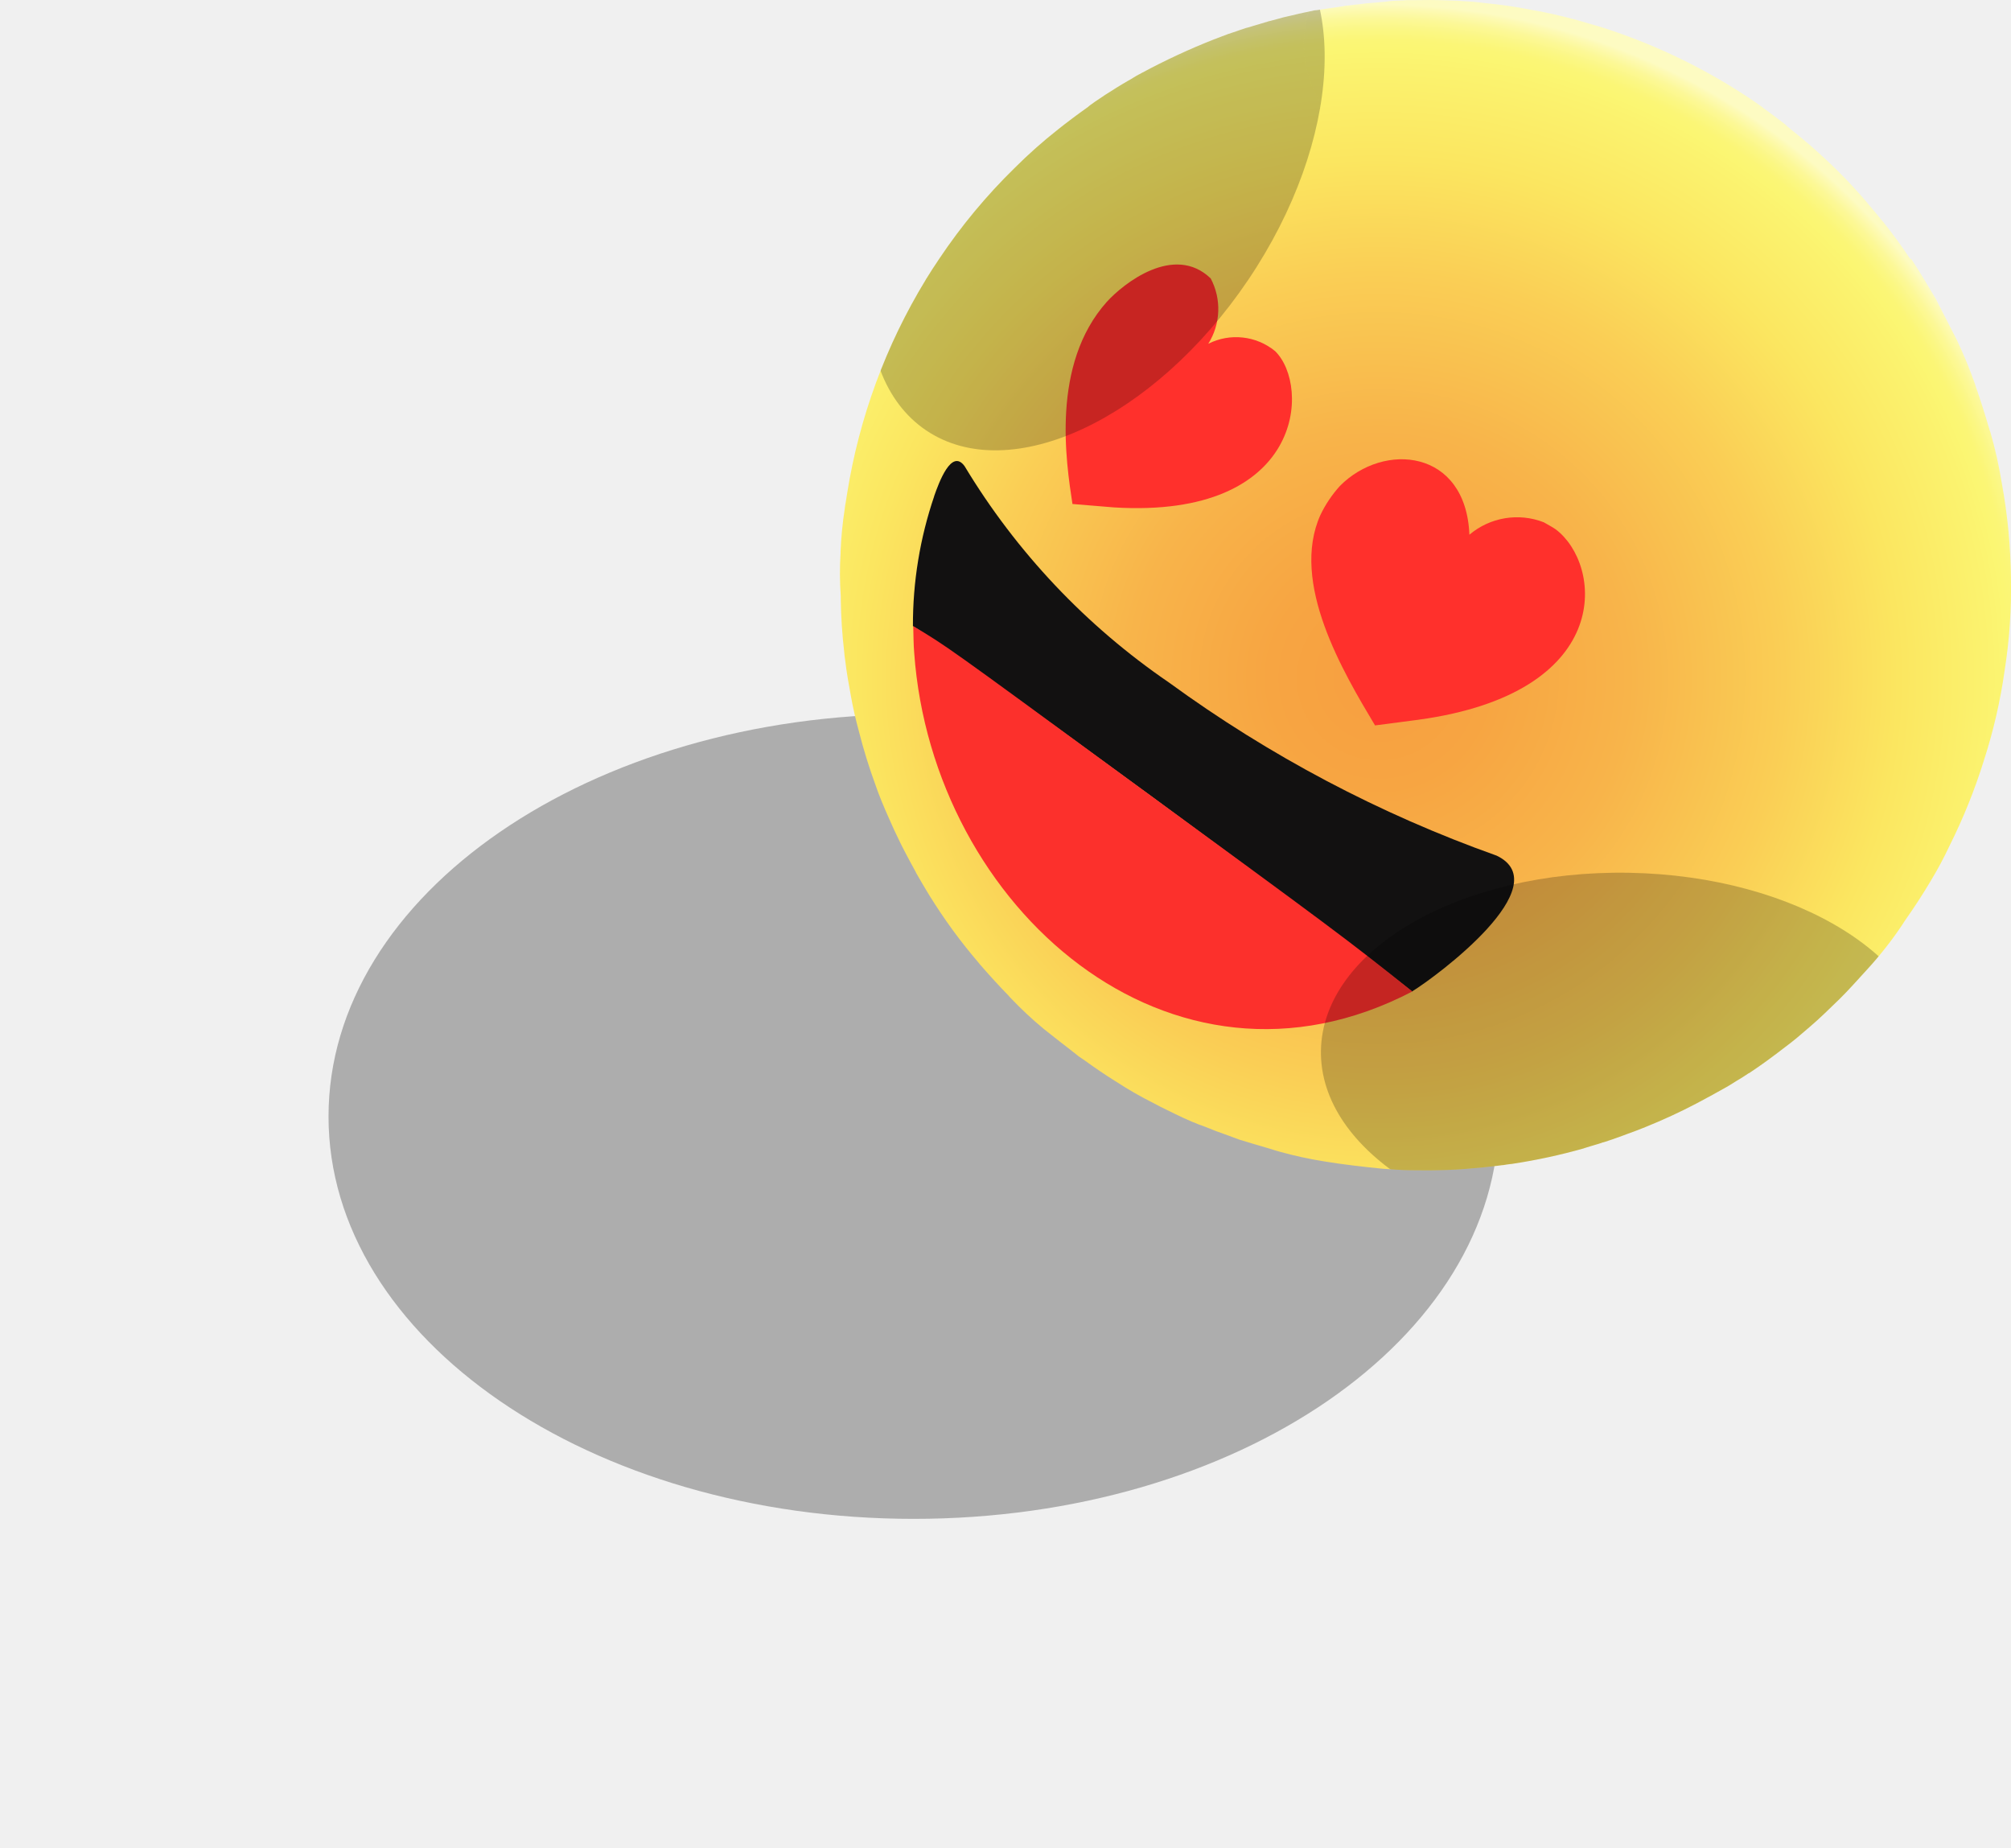
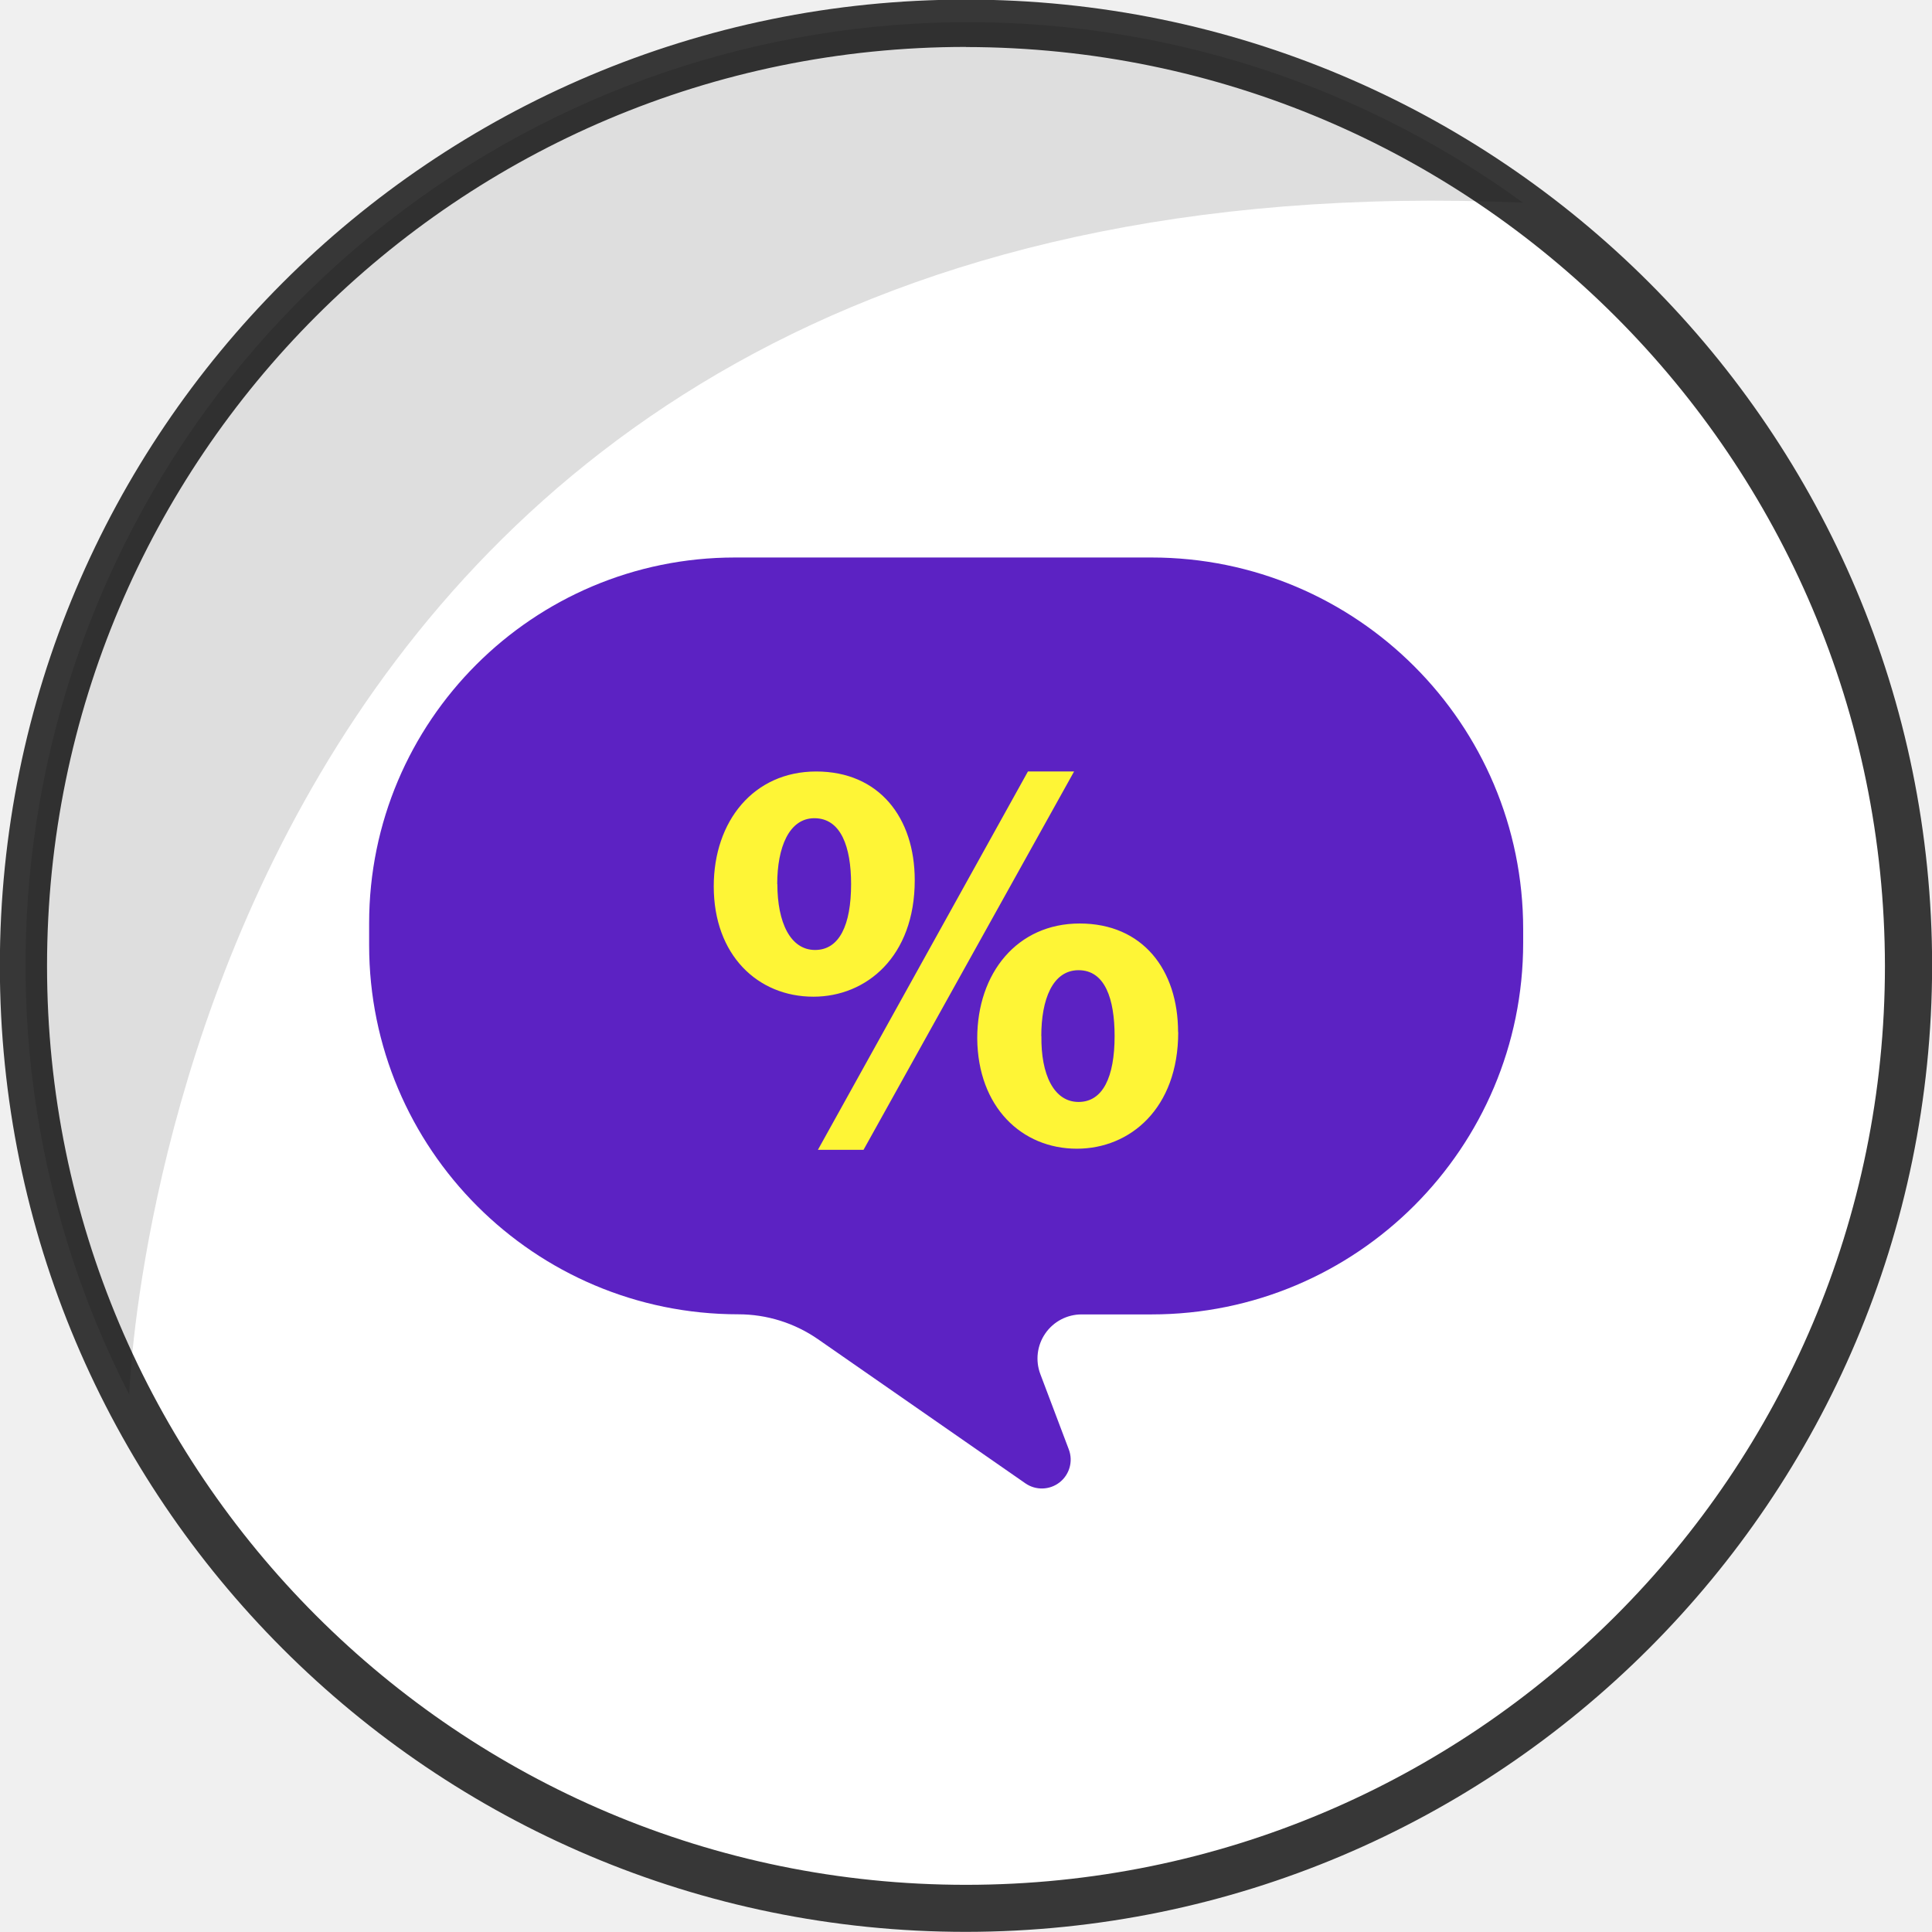
- <svg xmlns="http://www.w3.org/2000/svg" xmlns:xlink="http://www.w3.org/1999/xlink" width="82.478" height="75.758" viewBox="0 0 82.478 75.758">
-   <defs>
-     <radialGradient id="radial-gradient" cx="0.471" cy="0.58" r="0.575" gradientTransform="matrix(-0.999, -0.004, -0.004, 1, 0.933, 0.001)" gradientUnits="objectBoundingBox">
-       <stop offset="0" stop-color="#f79f40" />
-       <stop offset="0.163" stop-color="#f7a542" />
-       <stop offset="0.371" stop-color="#f8b44a" />
-       <stop offset="0.601" stop-color="#face55" />
-       <stop offset="0.771" stop-color="#fbe660" />
-       <stop offset="0.91" stop-color="#fbf36f" />
-       <stop offset="0.932" stop-color="#fbf672" />
-       <stop offset="0.947" stop-color="#fbf676" />
-       <stop offset="0.962" stop-color="#fbf783" />
-       <stop offset="0.978" stop-color="#fcf897" />
-       <stop offset="0.994" stop-color="#fdfab4" />
-       <stop offset="1" stop-color="#fdfbc2" />
-     </radialGradient>
-     <clipPath id="clip-path">
-       <path id="Trazado_116496" data-name="Trazado 116496" d="M52.65,29.84v-.06c0-.11-.03-.77-.15-1.75-.01-.09-.02-.17-.03-.26-.02-.12-.04-.25-.06-.38a23.894,23.894,0,0,0-3.15-8.77c0-.01-.01-.01-.01-.02-.17-.29-.35-.57-.54-.85h0a23.353,23.353,0,0,0-3.06-3.74,20.449,20.449,0,0,0-1.77-1.6c-.39-.32-.78-.62-1.19-.91a.265.265,0,0,1-.06-.05l-.05-.04-.21-.15c-.26-.18-.55-.37-.86-.57h0c-.01-.01-.02-.01-.03-.02-.15-.09-.3-.19-.47-.28-.07-.04-.15-.09-.22-.13s-.12-.07-.19-.11a1.092,1.092,0,0,0-.15-.08,25.413,25.413,0,0,0-2.93-1.4c-.26-.11-.47-.18-.58-.23l-.18-.07-.18-.07c-.01,0-.02-.01-.03-.01l-.04-.01-.3-.1-.04-.01c-.01,0-.03-.01-.04-.01l-.2-.07a2.759,2.759,0,0,0-.27-.08l-.23-.07c-.04-.01-.09-.03-.13-.04-.01,0-.03-.01-.04-.01s-.03-.01-.05-.01a.636.636,0,0,1-.07-.02l-.26-.07-.22-.06c-.07-.02-.14-.03-.21-.05h-.01l-.13-.03-.25-.06-.18-.04a2.049,2.049,0,0,0-.24-.05c-.01,0-.03-.01-.04-.01-.06-.01-.12-.03-.18-.04l-.11-.02-.13-.03h-.02l-.04-.01c-.02,0-.05-.01-.07-.01a1.766,1.766,0,0,1-.2-.04.6.6,0,0,0-.12-.02h0a2.068,2.068,0,0,1-.22-.04l-.19-.03c-.03-.01-.07-.01-.11-.02a.985.985,0,0,0-.17-.02,1,1,0,0,0-.16-.02l-.27-.03-.25-.03c-.03,0-.05-.01-.08-.01h-.02a1.641,1.641,0,0,0-.23-.02l-.34-.03c-.08-.01-.16-.01-.23-.02-.09-.01-.17-.01-.26-.02s-.18-.01-.27-.02A.97.97,0,0,1,29.76,7h-.37c-.48-.01-.96-.01-1.45,0-.11,0-.21,0-.31.01s-.22.01-.32.02c-.07,0-.13.01-.19.01-.16.01-.31.02-.46.04-.05,0-.11.01-.16.01-.22.02-.43.04-.64.07-.1.01-.2.02-.3.04h-.01c-.02,0-.04.01-.06.01q-.24.03-.45.06c-.11.02-.23.04-.34.05-.26.04-.47.08-.61.11-.7.14-1.38.3-2.06.5-.41.11-.77.22-1.21.38a24.021,24.021,0,0,0-5.31,2.61h0c-.17.11-.33.22-.49.33a.265.265,0,0,0-.06.05c-.28.2-.56.4-.84.61a.423.423,0,0,1-.07.05l-.02.02-.02.02c-.01.01-.02.02-.03.02s-.02.01-.03.02c-.08.06-.15.12-.23.18-.15.12-.3.24-.44.36-.08.07-.16.13-.24.2-.16.14-.32.27-.46.4l-.02.02-.02.02c-.03.03-.07.06-.1.09-.75.69-1.21,1.19-1.24,1.22-.23.25-.46.51-.69.77-.16.19-.33.38-.5.59-.01.01-.02.03-.04.04l-.03.03c-.34.42-.69.89-1.08,1.46l-.01.01-.01.01c-.01.01-.01.02-.02.02-.18.26-.36.55-.54.86-.16.26-.32.52-.46.75l-.46.88c-.15.29-.29.56-.42.82a16.758,16.758,0,0,0-.76,1.82h0v.01c-.22.6-.42,1.23-.6,1.84l-.01.02a.037.037,0,0,1-.01.03,17.968,17.968,0,0,0-.5,2.13,23.506,23.506,0,0,0-.17,7.66,22.794,22.794,0,0,0,.82,3.68,23.944,23.944,0,0,0,1.38,3.51,15.311,15.311,0,0,0,.75,1.42c.32.56.68,1.11,1.06,1.66.04.07.09.13.13.2a16,16,0,0,0,1.39,1.8c.34.37.78.88,1.14,1.24s.83.82,1.22,1.15h0c.42.37.6.53.99.83q.72.585,1.47,1.08h.01c.16.11.32.22.49.32.19.12.38.24.55.34.09.05.22.13.36.21a.573.573,0,0,1,.07.04c.15.09.33.18.52.29.04.02.09.05.13.07a22.789,22.789,0,0,0,2.12,1c.18.07.42.17.7.28l.24.09.42.15.3.1.11.03c.01,0,.01,0,.02.01l.16.05a2.759,2.759,0,0,0,.27.08l.26.08c.01,0,.02,0,.02.01a22.1,22.1,0,0,0,2.96.66l.09.01c.08.01.17.03.27.04h.03l.23.03.53.06c.24.03.56.05.79.07s.49.03.74.04h.02c.13.01.25.01.37.01.33.01.77,0,1.1.01s.79-.03,1.13-.05c.72-.06,1.68-.17,2.39-.28a18.747,18.747,0,0,0,1.84-.38c.14-.04.28-.08.43-.12.43-.12.87-.25,1.24-.36l.43-.16c.35-.12.69-.25,1.03-.38l.17-.06c.4-.15.89-.38,1.32-.59.19-.09.37-.18.55-.28a15.71,15.71,0,0,0,1.56-.88c.02-.01.03-.02.05-.03.41-.26.82-.52,1.22-.81.09-.06.18-.12.26-.17l.44-.34c.12-.09.23-.18.35-.27l.66-.52a14.289,14.289,0,0,0,1.37-1.26l.03-.03.07-.07c.35-.35.74-.77,1.2-1.29a.138.138,0,0,0,.03-.04h0a20.958,20.958,0,0,0,2.02-2.71c.01-.01.01-.02.02-.03.19-.3.38-.61.57-.95v-.01h0c.08-.14.16-.29.24-.44.11-.2.22-.41.31-.59l.09-.18c.16-.32.31-.65.47-.99.21-.47.41-.94.56-1.36h0c.26-.7.5-1.44.71-2.23.13-.48.25-.96.33-1.41.1-.48.18-.98.25-1.5.02-.12.03-.23.05-.34.08-.69.14-1.41.16-2.14v-.13C52.68,31.04,52.68,30.45,52.65,29.84Z" transform="translate(-4.654 -6.992)" />
-     </clipPath>
-     <linearGradient id="linear-gradient" x1="-0.166" y1="-323.933" x2="-1.166" y2="-323.933" gradientUnits="objectBoundingBox">
-       <stop offset="0" stop-color="#19b79c" />
-       <stop offset="0.405" stop-color="#1dbb9e" />
-       <stop offset="0.825" stop-color="#2ac8a3" />
-       <stop offset="0.997" stop-color="#31cfa6" />
-     </linearGradient>
-     <linearGradient id="linear-gradient-2" x1="-2.106" y1="-363.238" x2="-3.08" y2="-363.238" xlink:href="#linear-gradient" />
-     <clipPath id="clip-path-2">
-       <path id="Trazado_116504" data-name="Trazado 116504" d="M4.652,29.65v-.06a15.757,15.757,0,0,1,.17-1.74,2.335,2.335,0,0,1,.04-.26c.02-.12.04-.25.06-.38a24.088,24.088,0,0,1,3.22-8.75c0-.01.01-.01.01-.02.18-.29.36-.57.55-.85h0a23.39,23.39,0,0,1,3.09-3.72,20.134,20.134,0,0,1,1.78-1.58q.585-.465,1.2-.9a.265.265,0,0,0,.06-.05l.05-.04.21-.15c.26-.18.55-.37.86-.56h0c.01-.01.02-.01.03-.02.15-.09.31-.19.47-.28a2.53,2.53,0,0,0,.22-.13c.06-.04.12-.07.19-.11.05-.03.1-.05.15-.08a27.308,27.308,0,0,1,2.95-1.37c.26-.1.47-.18.58-.22l.18-.06.18-.06c.01,0,.02-.01.03-.01l.05-.02.3-.1.04-.01c.01,0,.03-.01.04-.01l.2-.06c.08-.02.19-.06.27-.08l.23-.07a.647.647,0,0,0,.13-.04c.01,0,.03-.01.04-.01s.03-.01.05-.01a.637.637,0,0,0,.07-.02l.26-.07.22-.06c.07-.02.14-.03.21-.05h.01l.13-.03c.08-.02.18-.04.25-.06l.18-.04c.08-.02.16-.03.24-.05.01,0,.03-.01.04-.01a1.163,1.163,0,0,0,.18-.04l.11-.01.13-.02h.02l.04-.01c.02,0,.05-.01.07-.01l.2-.03c.04-.01.09-.01.13-.02h0l.22-.03.19-.03a.516.516,0,0,0,.11-.02.985.985,0,0,1,.17-.02c.06-.01.11-.01.16-.02l.27-.03.25-.03c.03,0,.05-.01.08-.01h.02c.07-.01.15-.01.23-.02l.34-.03c.08-.01.16-.01.23-.02a1.569,1.569,0,0,1,.24-.03,2.437,2.437,0,0,1,.27-.01.86.86,0,0,1,.16-.01l.15-.01h.24c.49-.01.97-.01,1.45.01.11,0,.21.01.31.01s.22.01.32.02c.07,0,.13.01.19.01.16.01.31.02.46.04.05.01.11.01.16.02.22.02.43.05.64.07.1.01.2.03.3.04h.01c.02,0,.04.01.06.01.16.02.31.05.45.07l.34.06c.26.05.47.09.6.11.69.14,1.38.31,2.06.52.41.11.76.23,1.21.39a24.178,24.178,0,0,1,5.28,2.65h0c.16.11.33.22.49.34a.265.265,0,0,1,.06.05c.28.2.56.41.83.62a.424.424,0,0,0,.07.05l.02.02.02.02.03.03c.01.01.02.01.02.02.08.06.15.12.22.18.15.12.3.24.44.36.08.07.16.14.24.2.16.14.31.28.46.41l.02.02.02.02c.03.03.07.06.1.09.75.69,1.2,1.2,1.23,1.23.23.25.46.51.68.78.16.19.32.38.49.59.01.01.02.03.04.04l.02.03c.33.42.69.89,1.07,1.47l.04.01.01.01c.01.01.01.02.02.02.17.26.36.56.54.86.16.26.31.53.45.75l.45.88c.15.29.29.56.42.82a18.431,18.431,0,0,1,.75,1.83h0v.01c.21.6.41,1.23.59,1.85l.01.02a.037.037,0,0,0,.01.03,17.59,17.59,0,0,1,.48,2.14,22.71,22.71,0,0,1,.37,3.87,21.465,21.465,0,0,1-.26,3.8,21.96,21.96,0,0,1-.85,3.68,23.286,23.286,0,0,1-1.41,3.5,15.244,15.244,0,0,1-.76,1.42c-.33.56-.69,1.11-1.07,1.65-.04.07-.09.13-.13.2a15.2,15.2,0,0,1-1.41,1.79c-.34.37-.79.88-1.15,1.23s-.84.82-1.22,1.14h0c-.43.37-.6.52-1,.82-.49.38-.98.74-1.48,1.07H41.9c-.16.11-.32.21-.49.31-.19.12-.38.24-.55.33-.09.05-.22.12-.36.2a.574.574,0,0,0-.07.04c-.15.08-.33.18-.52.28-.04.02-.09.05-.13.07a23.108,23.108,0,0,1-2.12.98c-.18.07-.42.17-.71.27l-.24.09-.42.15-.3.1-.11.03c-.01,0-.01,0-.02.01l-.16.05c-.08.02-.19.06-.27.08l-.26.08c-.01,0-.02,0-.02.01a23.962,23.962,0,0,1-2.96.64l-.09.01c-.08.01-.17.02-.27.04H31.8l-.23.03-.53.06c-.24.02-.56.05-.79.07s-.49.03-.74.04h-.02c-.13,0-.25.01-.37.01-.33.01-.77,0-1.1,0s-.79-.04-1.13-.06c-.72-.07-1.68-.18-2.39-.3a16.281,16.281,0,0,1-1.84-.4c-.14-.04-.28-.08-.43-.13-.43-.12-.87-.26-1.24-.37l-.43-.16c-.35-.12-.69-.25-1.03-.39l-.17-.06c-.4-.15-.88-.38-1.32-.6-.19-.09-.37-.18-.55-.28a15.612,15.612,0,0,1-1.55-.89.219.219,0,0,0-.05-.03c-.41-.26-.81-.53-1.21-.82-.09-.06-.17-.12-.25-.17L14,49.97c-.12-.09-.23-.18-.35-.27l-.66-.52a15.233,15.233,0,0,1-1.36-1.27l-.03-.03-.06-.07c-.34-.35-.74-.78-1.19-1.3a.138.138,0,0,1-.03-.04h0a21.889,21.889,0,0,1-2-2.73c-.01-.01-.01-.02-.02-.03-.18-.3-.37-.61-.56-.95v-.01h0c-.08-.14-.16-.29-.24-.44-.11-.21-.22-.41-.31-.59l-.09-.18c-.16-.32-.31-.65-.46-.99-.21-.47-.41-.95-.55-1.36h0a22.441,22.441,0,0,1-.69-2.23c-.13-.48-.24-.96-.32-1.41-.09-.49-.18-.98-.24-1.5-.02-.12-.03-.23-.04-.34a21.166,21.166,0,0,1-.14-2.14v-.13A13.347,13.347,0,0,1,4.652,29.65Z" transform="translate(-4.627 -6.983)" fill="url(#radial-gradient)" />
-     </clipPath>
-   </defs>
-   <g id="Grupo_157926" data-name="Grupo 157926" transform="translate(13.474)">
-     <ellipse id="Elipse_4737" data-name="Elipse 4737" cx="24" cy="16.5" rx="24" ry="16.5" transform="translate(0 29.284)" fill="#0b0b0b" opacity="0.292" style="mix-blend-mode: multiply;isolation: isolate" />
-     <path id="Trazado_116493" data-name="Trazado 116493" d="M4.652,29.65v-.06a15.757,15.757,0,0,1,.17-1.74,2.335,2.335,0,0,1,.04-.26c.02-.12.04-.25.06-.38a24.088,24.088,0,0,1,3.22-8.75c0-.01.01-.01.01-.02.18-.29.36-.57.55-.85h0a23.39,23.39,0,0,1,3.09-3.72,20.134,20.134,0,0,1,1.78-1.58q.585-.465,1.2-.9a.265.265,0,0,0,.06-.05l.05-.04.21-.15c.26-.18.55-.37.86-.56h0c.01-.01.02-.01.03-.02.15-.09.31-.19.47-.28a2.53,2.53,0,0,0,.22-.13c.06-.04.12-.07.19-.11.05-.03.1-.05.15-.08a27.308,27.308,0,0,1,2.95-1.37c.26-.1.47-.18.58-.22l.18-.06.18-.06c.01,0,.02-.01.03-.01l.05-.02.3-.1.04-.01c.01,0,.03-.01.04-.01l.2-.06c.08-.02.19-.06.27-.08l.23-.07a.647.647,0,0,0,.13-.04c.01,0,.03-.01.04-.01s.03-.01.05-.01a.637.637,0,0,0,.07-.02l.26-.07.22-.06c.07-.02.14-.03.21-.05h.01l.13-.03c.08-.02.18-.04.25-.06l.18-.04c.08-.02.16-.03.24-.05.01,0,.03-.01.04-.01a1.163,1.163,0,0,0,.18-.04l.11-.01.13-.02h.02l.04-.01c.02,0,.05-.01.07-.01l.2-.03c.04-.01.09-.01.13-.02h0l.22-.03.19-.03a.516.516,0,0,0,.11-.02.985.985,0,0,1,.17-.02c.06-.01.11-.01.16-.02l.27-.03.25-.03c.03,0,.05-.01.08-.01h.02c.07-.01.15-.01.23-.02l.34-.03c.08-.01.16-.01.23-.02a1.569,1.569,0,0,1,.24-.03,2.437,2.437,0,0,1,.27-.01.86.86,0,0,1,.16-.01l.15-.01h.24c.49-.01.97-.01,1.45.01.11,0,.21.01.31.01s.22.01.32.02c.07,0,.13.01.19.01.16.01.31.02.46.04.05.01.11.01.16.02.22.02.43.05.64.07.1.01.2.03.3.04h.01c.02,0,.04.01.06.01.16.02.31.05.45.07l.34.06c.26.05.47.09.6.11.69.14,1.38.31,2.06.52.41.11.76.23,1.21.39a24.178,24.178,0,0,1,5.28,2.65h0c.16.11.33.22.49.34a.265.265,0,0,1,.06.05c.28.2.56.41.83.62a.424.424,0,0,0,.07.05l.02.02.02.02.03.03c.01.01.02.01.02.02.08.06.15.12.22.18.15.12.3.24.44.36.08.07.16.14.24.2.16.14.31.28.46.41l.02.02.02.02c.03.03.07.06.1.09.75.69,1.2,1.2,1.23,1.23.23.25.46.51.68.78.16.19.32.38.49.59.01.01.02.03.04.04l.02.03c.33.42.69.89,1.07,1.47l.04.01.01.01c.01.01.01.02.02.02.17.26.36.56.54.86.16.26.31.53.45.75l.45.88c.15.29.29.56.42.82a18.431,18.431,0,0,1,.75,1.83h0v.01c.21.6.41,1.23.59,1.85l.01.02a.037.037,0,0,0,.01.03,17.59,17.59,0,0,1,.48,2.14,22.71,22.71,0,0,1,.37,3.87,21.465,21.465,0,0,1-.26,3.8,21.96,21.96,0,0,1-.85,3.68,23.286,23.286,0,0,1-1.41,3.5,15.244,15.244,0,0,1-.76,1.42c-.33.56-.69,1.11-1.07,1.65-.04.07-.09.13-.13.2a15.2,15.2,0,0,1-1.41,1.79c-.34.37-.79.88-1.15,1.23s-.84.82-1.22,1.14h0c-.43.37-.6.52-1,.82-.49.38-.98.74-1.48,1.07H41.9c-.16.11-.32.21-.49.31-.19.12-.38.24-.55.33-.09.05-.22.12-.36.2a.574.574,0,0,0-.07.04c-.15.08-.33.18-.52.28-.04.02-.09.05-.13.07a23.108,23.108,0,0,1-2.12.98c-.18.07-.42.17-.71.27l-.24.09-.42.15-.3.1-.11.03c-.01,0-.01,0-.02.01l-.16.05c-.08.02-.19.06-.27.08l-.26.08c-.01,0-.02,0-.02.01a23.962,23.962,0,0,1-2.96.64l-.09.01c-.08.01-.17.02-.27.04H31.8l-.23.03-.53.06c-.24.02-.56.05-.79.07s-.49.03-.74.04h-.02c-.13,0-.25.01-.37.01-.33.01-.77,0-1.1,0s-.79-.04-1.13-.06c-.72-.07-1.68-.18-2.39-.3a16.281,16.281,0,0,1-1.84-.4c-.14-.04-.28-.08-.43-.13-.43-.12-.87-.26-1.24-.37l-.43-.16c-.35-.12-.69-.25-1.03-.39l-.17-.06c-.4-.15-.88-.38-1.32-.6-.19-.09-.37-.18-.55-.28a15.612,15.612,0,0,1-1.55-.89.219.219,0,0,0-.05-.03c-.41-.26-.81-.53-1.21-.82-.09-.06-.17-.12-.25-.17L14,49.97c-.12-.09-.23-.18-.35-.27l-.66-.52a15.233,15.233,0,0,1-1.36-1.27l-.03-.03-.06-.07c-.34-.35-.74-.78-1.19-1.3a.138.138,0,0,1-.03-.04h0a21.889,21.889,0,0,1-2-2.73c-.01-.01-.01-.02-.02-.03-.18-.3-.37-.61-.56-.95v-.01h0c-.08-.14-.16-.29-.24-.44-.11-.21-.22-.41-.31-.59l-.09-.18c-.16-.32-.31-.65-.46-.99-.21-.47-.41-.95-.55-1.36h0a22.441,22.441,0,0,1-.69-2.23c-.13-.48-.24-.96-.32-1.41-.09-.49-.18-.98-.24-1.5-.02-.12-.03-.23-.04-.34a21.166,21.166,0,0,1-.14-2.14v-.13A13.347,13.347,0,0,1,4.652,29.65Z" transform="translate(16.349 -6.983)" fill="url(#radial-gradient)" />
-     <g id="Grupo_86225" data-name="Grupo 86225" transform="translate(20.955 0.009)" clip-path="url(#clip-path)">
-       <path id="Trazado_116494" data-name="Trazado 116494" d="M50.67,21.64a4.37,4.37,0,0,1,.18-.46C50.8,21.33,50.74,21.48,50.67,21.64Z" transform="translate(-48.844 -6.992)" fill="url(#linear-gradient)" />
-       <path id="Trazado_116495" data-name="Trazado 116495" d="M4.7,34.92c.03-.14.05-.28.08-.41C4.75,34.65,4.73,34.79,4.7,34.92Z" transform="translate(43.196 -6.992)" fill="url(#linear-gradient-2)" />
-     </g>
-     <path id="Trazado_116497" data-name="Trazado 116497" d="M25.873,27.33A16.375,16.375,0,0,0,25,32.66c2.26,1.39,16.97,12.2,20.47,14.98,1.03-.63,6.02-4.35,3.47-5.57a52.925,52.925,0,0,1-13.44-7.1,28.664,28.664,0,0,1-8.38-8.87c-.54-.75-1.06.69-1.25,1.23" transform="translate(-1.032 -6.983)" fill="#121111" />
-     <path id="Trazado_116499" data-name="Trazado 116499" d="M29.22,33.76c.75,10.43,10.52,19.05,20.43,13.88-2.65-2.12-3.33-2.62-11.66-8.71-7.45-5.46-7.45-5.46-8.81-6.27.01.33.01.77.04,1.1" transform="translate(-5.199 -6.983)" fill="#fc302c" />
-     <g id="Grupo_86231" data-name="Grupo 86231" transform="translate(40.307 18.833)">
-       <path id="Trazado_116501" data-name="Trazado 116501" d="M22.473,28.1c-1.25,2.78.93,6.44,2.24,8.63.65-.09,1.52-.19,2.17-.29,7.67-1.22,7.14-6.32,5.24-7.75-.14-.1-.34-.2-.49-.29a3.024,3.024,0,0,0-3.05.51c-.14-3.51-3.51-3.82-5.31-2a4.969,4.969,0,0,0-.8,1.19" transform="translate(-22.099 -25.816)" fill="#ff302c" />
-     </g>
-     <g id="Grupo_86232" data-name="Grupo 86232" transform="translate(30.232 10.846)">
-       <path id="Trazado_116503" data-name="Trazado 116503" d="M35.806,19.36c-2.3,2.57-1.67,6.58-1.41,8.29.51.04,1.19.1,1.7.14,7.78.48,8.08-4.98,6.61-6.41a2.529,2.529,0,0,0-2.74-.3,2.679,2.679,0,0,0,.1-2.68c-1.5-1.44-3.58.21-4.26.96" transform="translate(-34.117 -17.829)" fill="#ff302c" />
-     </g>
-     <g id="Enmascarar_grupo_59" data-name="Enmascarar grupo 59" transform="translate(20.976 0)" clip-path="url(#clip-path-2)">
-       <g id="Grupo_86233" data-name="Grupo 86233" transform="translate(-2.683 -7.272)" opacity="0.561" style="mix-blend-mode: multiply;isolation: isolate">
-         <g id="Grupo_86230" data-name="Grupo 86230" transform="translate(0)">
-           <ellipse id="Elipse_4734" data-name="Elipse 4734" cx="12.5" cy="7.5" rx="12.5" ry="7.5" transform="translate(21.707 1.557)" fill="#fff" opacity="0.743" />
-           <ellipse id="Elipse_4735" data-name="Elipse 4735" cx="12.5" cy="7.5" rx="12.5" ry="7.5" transform="translate(26.415 8.388) rotate(124)" opacity="0.387" />
-           <ellipse id="Elipse_4736" data-name="Elipse 4736" cx="12.5" cy="7.5" rx="12.5" ry="7.5" transform="matrix(-1, -0.017, 0.017, -1, 47.282, 58.274)" opacity="0.387" />
-         </g>
-       </g>
-     </g>
+ <svg xmlns="http://www.w3.org/2000/svg" id="Grupo_82224" data-name="Grupo 82224" width="68.391" height="68.391" viewBox="0 0 68.391 68.391">
+   <g id="Grupo_82222" data-name="Grupo 82222">
+     <circle id="Elipse_5212" data-name="Elipse 5212" cx="33.363" cy="33.363" r="33.363" transform="translate(0.832 0.833)" fill="#fff" />
+     <path id="Trazado_115308" data-name="Trazado 115308" d="M956.137,166.1a34.2,34.2,0,1,1,34.2-34.2A34.234,34.234,0,0,1,956.137,166.1Zm0-66.725a32.53,32.53,0,1,0,32.53,32.53A32.568,32.568,0,0,0,956.137,99.379Z" transform="translate(-921.942 -97.714)" fill="#373737" />
+   </g>
+   <path id="Trazado_115309" data-name="Trazado 115309" d="M975.9,104.93c-47.755-2.049-49.323,41.875-49.335,42.193A33.369,33.369,0,0,1,975.9,104.93Z" transform="translate(-921.991 -97.757)" opacity="0.13" />
+   <path id="Trazado_115310" data-name="Trazado 115310" d="M948.67,118.525h14.746a13.157,13.157,0,0,1,13.158,13.157v.479a13.157,13.157,0,0,1-13.158,13.158h-2.474a1.561,1.561,0,0,0-1.46,2.113l1.008,2.667a1.021,1.021,0,0,1-1.537,1.2l-7.339-5.1a4.946,4.946,0,0,0-2.822-.884h0a13.071,13.071,0,0,1-13.07-13.071v-.773A12.948,12.948,0,0,1,948.67,118.525Z" transform="translate(-922.655 -98.79)" fill="#5c22c3" />
+   <g id="Grupo_82223" data-name="Grupo 82223" transform="translate(25.261 27.31)">
+     <path id="Trazado_115311" data-name="Trazado 115311" d="M955.7,130.36c0,2.71-1.714,4.125-3.587,4.125-1.973,0-3.528-1.475-3.528-3.906,0-2.312,1.415-4.066,3.627-4.066C954.44,126.513,955.7,128.148,955.7,130.36Zm-4.863.139c0,1.355.458,2.332,1.335,2.332.857,0,1.275-.877,1.275-2.332,0-1.315-.358-2.332-1.3-2.332C951.25,128.168,950.832,129.2,950.832,130.5Zm1.435,9.407,7.435-13.394h1.634l-7.454,13.394Zm12.755-4.166c0,2.711-1.714,4.126-3.587,4.126-1.953,0-3.508-1.475-3.528-3.907,0-2.311,1.415-4.065,3.627-4.065C963.767,131.895,965.022,133.528,965.022,135.741Zm-4.843.139c-.02,1.356.438,2.332,1.315,2.332.857,0,1.276-.876,1.276-2.332,0-1.315-.339-2.332-1.276-2.332C960.578,133.548,960.18,134.585,960.18,135.88Z" transform="translate(-948.58 -126.513)" fill="#fef536" />
  </g>
</svg>
